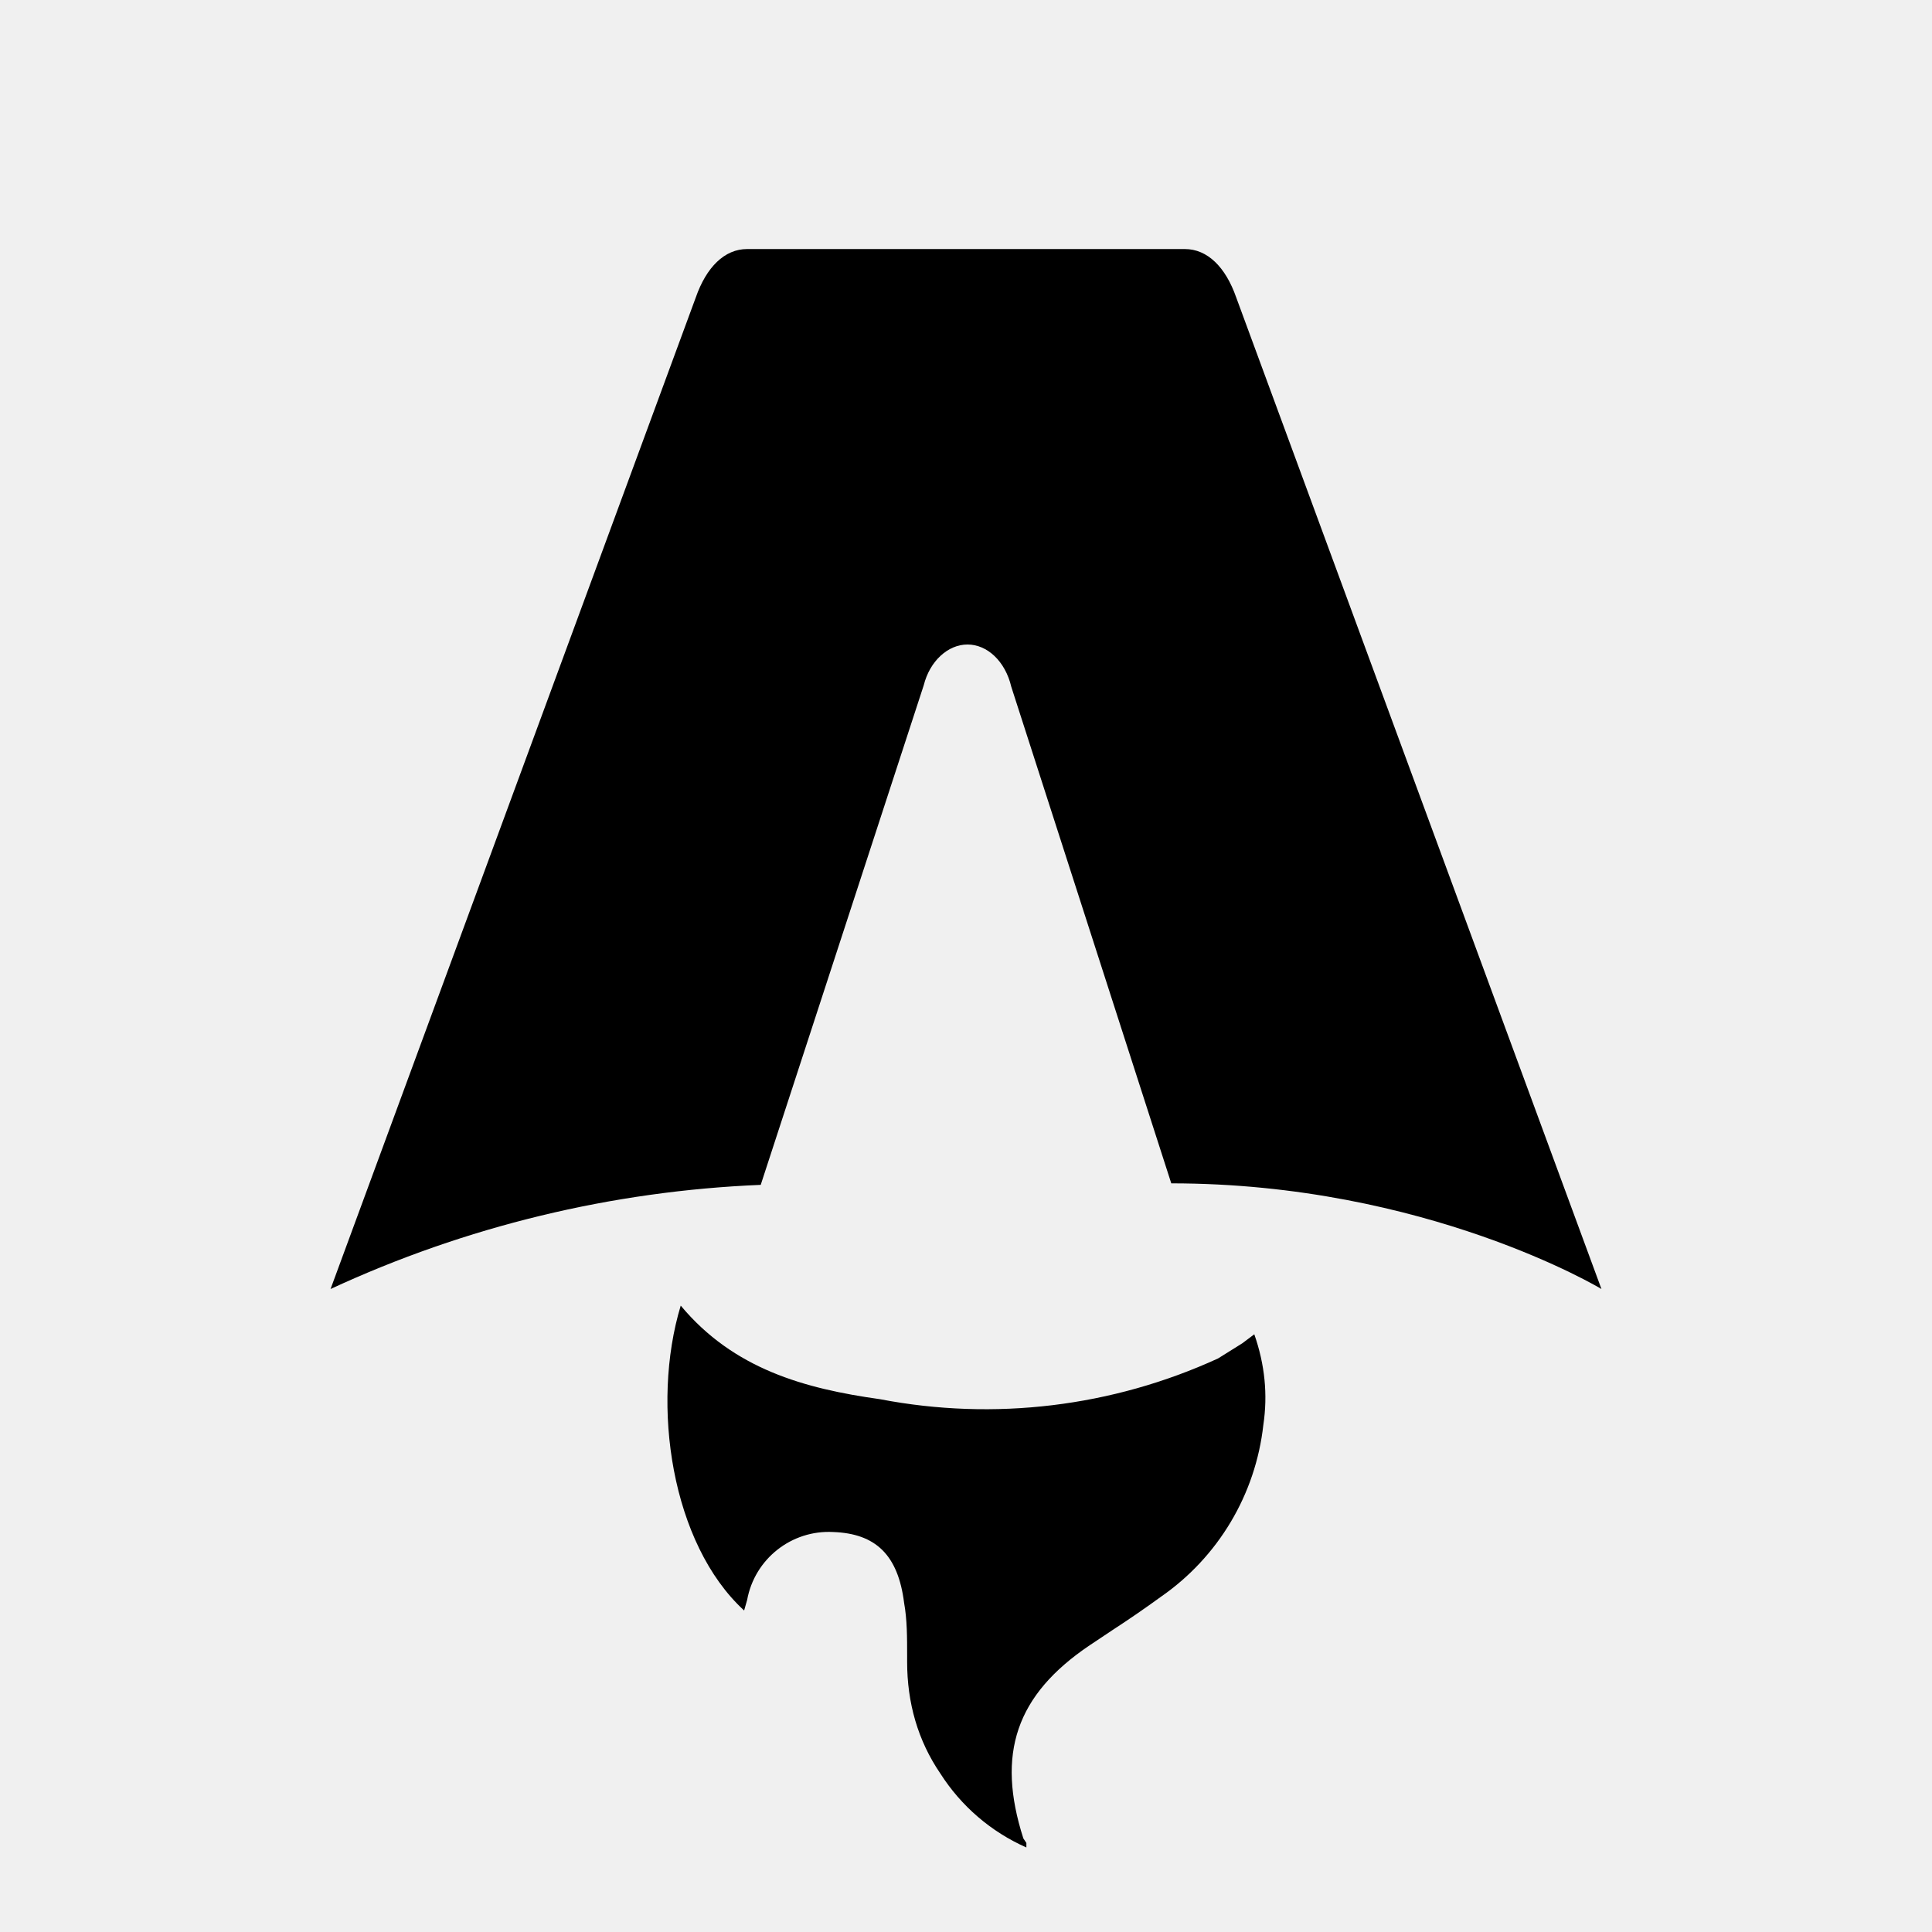
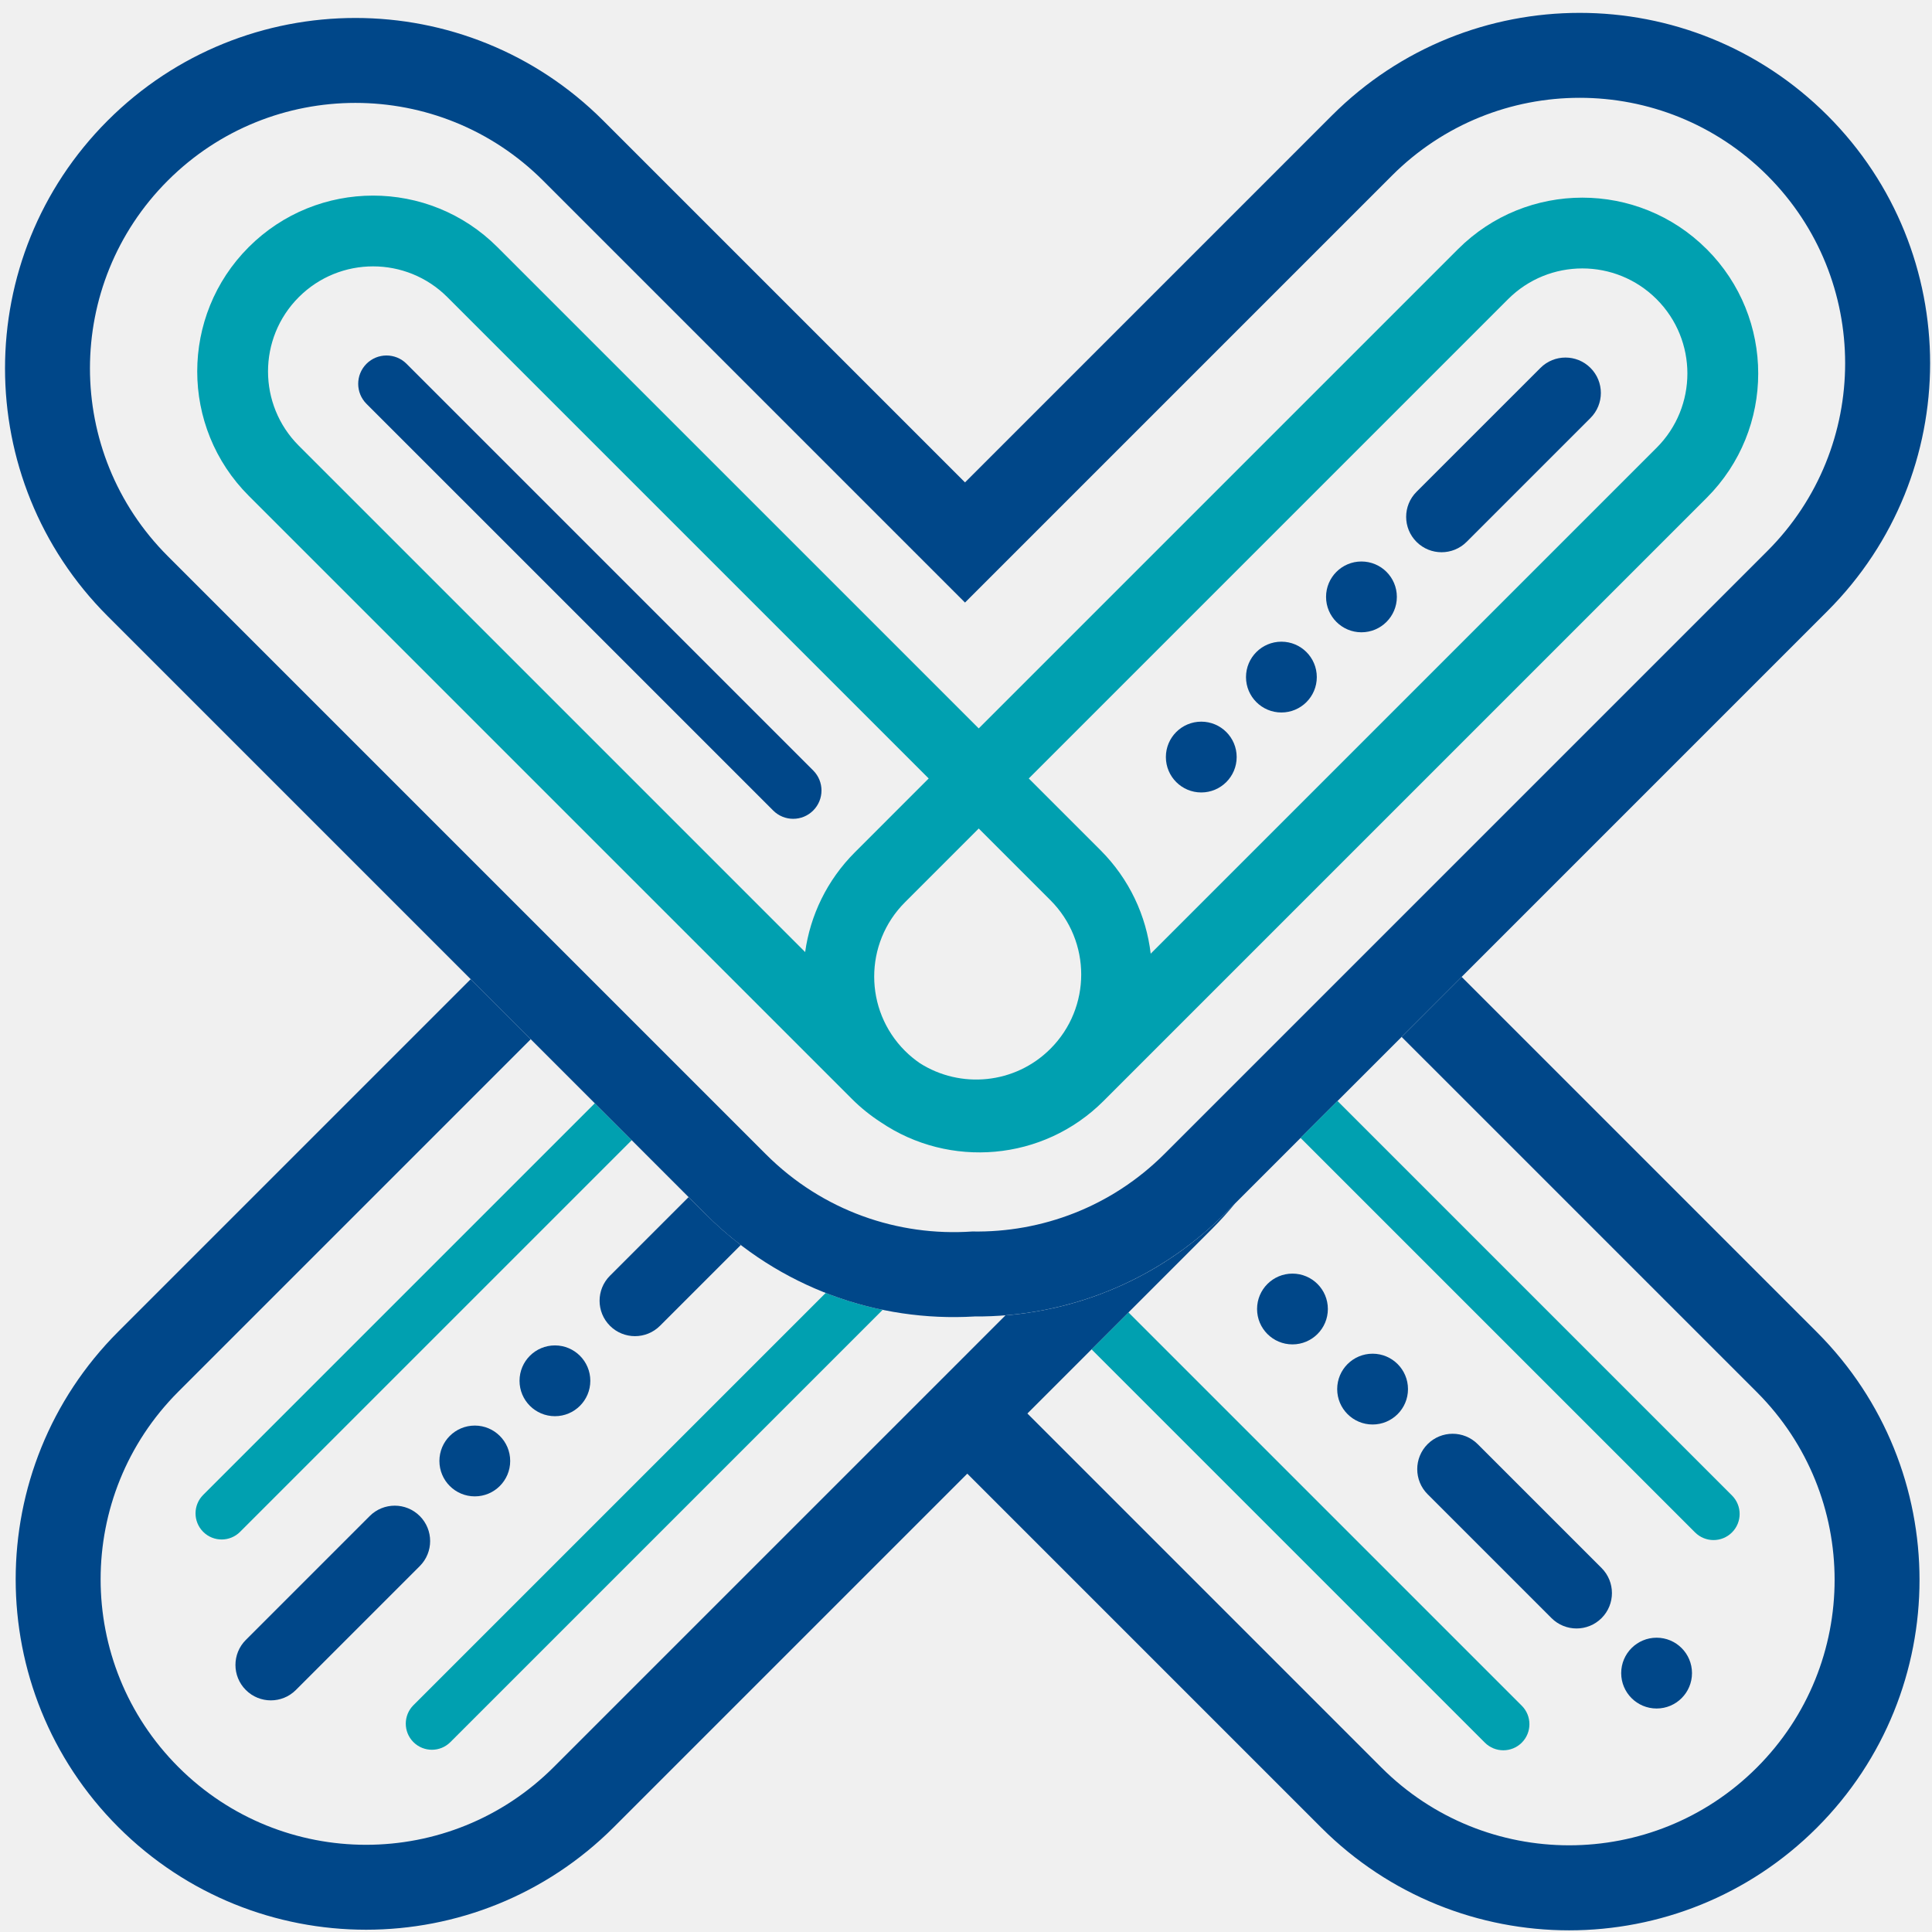
- <svg xmlns="http://www.w3.org/2000/svg" fill="none" viewBox="0 0 128 128">
-   <path d="M50.4 78.5a75.1 75.1 0 0 0-28.5 6.9l24.2-65.7c.7-2 1.9-3.2 3.4-3.2h29c1.5 0 2.7 1.2 3.4 3.2l24.2 65.7s-11.6-7-28.5-7L67 45.5c-.4-1.7-1.6-2.8-2.9-2.8-1.3 0-2.5 1.1-2.9 2.7L50.4 78.5Zm-1.1 28.2Zm-4.2-20.2c-2 6.6-.6 15.8 4.2 20.2a17.5 17.5 0 0 1 .2-.7 5.5 5.5 0 0 1 5.7-4.5c2.8.1 4.3 1.5 4.7 4.7.2 1.1.2 2.3.2 3.5v.4c0 2.7.7 5.2 2.2 7.4a13 13 0 0 0 5.7 4.9v-.3l-.2-.3c-1.8-5.6-.5-9.5 4.4-12.8l1.5-1a73 73 0 0 0 3.2-2.2 16 16 0 0 0 6.8-11.4c.3-2 .1-4-.6-6l-.8.6-1.6 1a37 37 0 0 1-22.4 2.7c-5-.7-9.7-2-13.2-6.2Z" />
-   <style>
-         path { fill: #000; }
-         @media (prefers-color-scheme: dark) {
-             path { fill: #FFF; }
-         }
-     </style>
+ <svg xmlns="http://www.w3.org/2000/svg" width="110" height="110" viewBox="0 0 110 110" fill="none">
+   <g id="xvf-logo" clip-path="url(#clip0_2854_2833)">
+     <g id="Group">
+       <path id="Vector" d="M73.587 76.544C74.7 76.544 75.603 75.642 75.603 74.529C75.603 73.416 74.7 72.514 73.587 72.514C72.474 72.514 71.572 73.416 71.572 74.529C71.572 75.642 72.474 76.544 73.587 76.544Z" fill="#004789" />
+       <path id="Vector_2" d="M78.15 81.105C79.263 81.105 80.165 80.203 80.165 79.09C80.165 77.977 79.263 77.074 78.15 77.074C77.037 77.074 76.134 77.977 76.134 79.09C76.134 80.203 77.037 81.105 78.15 81.105Z" fill="#004789" />
+       <path id="Vector_3" d="M84.133 82.223L91.187 89.277C91.974 90.064 91.974 91.341 91.187 92.128C90.4 92.915 89.124 92.915 88.336 92.128L81.282 85.074C80.495 84.287 80.495 83.01 81.282 82.223C82.069 81.436 83.346 81.436 84.133 82.223Z" fill="#004789" />
+       <path id="Vector_4" d="M94.32 97.275C95.433 97.275 96.335 96.373 96.335 95.26C96.335 94.147 95.433 93.244 94.32 93.244C93.207 93.244 92.304 94.147 92.304 95.26C92.304 96.373 93.207 97.275 94.32 97.275Z" fill="#004789" />
+     </g>
+     <g id="Group_2">
+       <path id="Vector_5" d="M31.595 80.632C32.708 80.632 33.61 79.73 33.61 78.617C33.61 77.504 32.708 76.602 31.595 76.602C30.482 76.602 29.58 77.504 29.58 78.617C29.58 79.73 30.482 80.632 31.595 80.632Z" fill="#004789" />
+       <path id="Vector_6" d="M27.033 85.197C28.146 85.197 29.048 84.294 29.048 83.181C29.048 82.068 28.146 81.166 27.033 81.166C25.92 81.166 25.018 82.068 25.018 83.181C25.018 84.294 25.92 85.197 27.033 85.197Z" fill="#004789" />
+       <path id="Vector_7" d="M23.9 89.167L16.846 96.221C16.059 97.009 14.783 97.009 13.996 96.221C13.209 95.434 13.209 94.158 13.996 93.371L21.05 86.317C21.837 85.53 23.113 85.53 23.9 86.317C24.687 87.104 24.687 88.38 23.9 89.167Z" fill="#004789" />
+       <path id="Vector_8" d="M40.189 69.142L39.205 68.158L34.728 72.635C33.941 73.422 33.941 74.698 34.728 75.485C35.515 76.272 36.791 76.272 37.578 75.485L42.179 70.885C41.488 70.355 40.822 69.774 40.19 69.142H40.189Z" fill="#004789" />
+     </g>
+     <path id="Vector_9" fill-rule="evenodd" clip-rule="evenodd" d="M86.644 97.117L64.25 74.723L62.148 76.825L84.541 99.219C85.123 99.799 86.064 99.799 86.644 99.219C87.224 98.638 87.224 97.697 86.644 97.117Z" fill="#00A0B0" />
+     <path id="Vector_10" fill-rule="evenodd" clip-rule="evenodd" d="M47.013 73.613L23.539 97.086C22.958 97.668 22.958 98.609 23.539 99.189C24.121 99.769 25.062 99.77 25.642 99.189L50.255 74.576C49.154 74.349 48.069 74.028 47.013 73.613Z" fill="#00A0B0" />
+     <path id="Vector_11" fill-rule="evenodd" clip-rule="evenodd" d="M33.867 62.815L11.568 85.114C10.988 85.694 10.988 86.635 11.568 87.216C12.149 87.797 13.09 87.797 13.67 87.216L35.969 64.917L33.867 62.815Z" fill="#00A0B0" />
+     <path id="Vector_12" fill-rule="evenodd" clip-rule="evenodd" d="M55.477 74.955C49.996 75.278 44.39 73.342 40.194 69.146L6.129 35.081C-1.662 27.29 -1.662 14.658 6.129 6.866C13.921 -0.925 26.552 -0.925 34.344 6.866L54.944 27.466L75.834 6.575C83.625 -1.215 96.257 -1.215 104.049 6.575C111.841 14.366 111.84 26.998 104.049 34.79L69.728 69.112C65.796 73.043 60.623 74.991 55.478 74.954L55.477 74.955ZM54.942 34.306L30.923 10.286C25.02 4.383 15.451 4.383 9.549 10.286C3.646 16.188 3.646 25.759 9.549 31.661L43.614 65.726C46.832 68.945 51.142 70.408 55.353 70.116C59.31 70.186 63.289 68.711 66.307 65.692L100.629 31.37C106.53 25.467 106.53 15.897 100.629 9.996C94.726 4.093 85.156 4.093 79.254 9.996L54.945 34.305L54.942 34.306Z" fill="#004789" />
+     <path id="Vector_13" fill-rule="evenodd" clip-rule="evenodd" d="M97.171 14.185C93.262 10.276 86.923 10.276 83.013 14.185L55.725 41.472L28.32 14.069C24.411 10.159 18.072 10.159 14.161 14.069C10.252 17.978 10.252 24.317 14.161 28.227L48.499 62.564C49.012 63.077 49.567 63.52 50.152 63.898C54.046 66.535 59.386 66.131 62.835 62.681L97.173 28.343C101.083 24.434 101.083 18.095 97.173 14.185H97.171ZM17.012 16.918C19.348 14.582 23.135 14.582 25.471 16.918L52.876 44.323L48.676 48.523C47.077 50.122 46.133 52.127 45.842 54.206L17.012 25.377C14.676 23.041 14.676 19.254 17.012 16.918ZM59.807 59.713C57.787 61.734 54.683 62.005 52.369 60.531C52.072 60.326 51.789 60.094 51.525 59.831C49.189 57.495 49.189 53.708 51.525 51.372L55.725 47.172L59.807 51.254C62.144 53.591 62.144 57.377 59.807 59.713ZM94.321 25.493L65.516 54.298C65.261 52.144 64.309 50.058 62.657 48.405L58.574 44.323L85.862 17.035C88.198 14.699 91.985 14.699 94.321 17.035C96.657 19.372 96.657 23.158 94.321 25.494V25.493Z" fill="#00A0B0" />
+     <g id="Group_3">
+       <path id="Vector_14" d="M68.395 45.119C69.508 45.119 70.411 44.216 70.411 43.103C70.411 41.99 69.508 41.088 68.395 41.088C67.282 41.088 66.38 41.99 66.38 43.103C66.38 44.216 67.282 45.119 68.395 45.119Z" fill="#004789" />
+       <path id="Vector_15" d="M72.958 40.566C74.071 40.566 74.973 39.664 74.973 38.551C74.973 37.438 74.071 36.535 72.958 36.535C71.845 36.535 70.942 37.438 70.942 38.551C70.942 39.664 71.845 40.566 72.958 40.566Z" fill="#004789" />
+       <path id="Vector_16" d="M77.515 36C78.629 36 79.531 35.097 79.531 33.984C79.531 32.871 78.629 31.969 77.515 31.969C76.402 31.969 75.5 32.871 75.5 33.984C75.5 35.097 76.402 36 77.515 36Z" fill="#004789" />
+       <path id="Vector_17" d="M80.651 28.002L87.706 20.948C88.493 20.161 89.769 20.161 90.556 20.948C91.343 21.735 91.343 23.011 90.556 23.798L83.502 30.852C82.715 31.639 81.439 31.639 80.651 30.852C79.864 30.065 79.864 28.789 80.651 28.002Z" fill="#004789" />
+     </g>
+     <path id="Vector_18" fill-rule="evenodd" clip-rule="evenodd" d="M20.866 20.712C21.496 20.083 22.517 20.083 23.146 20.712L46.3 43.867C46.93 44.496 46.93 45.517 46.3 46.147C45.671 46.778 44.65 46.777 44.021 46.147L20.866 22.993C20.237 22.363 20.237 21.343 20.866 20.713V20.712Z" fill="#004789" />
+     <path id="Vector_19" fill-rule="evenodd" clip-rule="evenodd" d="M76.151 62.685L74.048 64.788L96.509 87.249C97.091 87.83 98.032 87.83 98.612 87.249C99.193 86.668 99.193 85.728 98.612 85.147L76.151 62.685Z" fill="#00A0B0" />
+     <path id="Vector_20" fill-rule="evenodd" clip-rule="evenodd" d="M83.223 55.617L79.803 59.038L100.028 79.262C105.931 85.165 105.931 94.735 100.028 100.637C94.126 106.54 84.555 106.54 78.653 100.637L58.496 80.479L69.009 69.965C69.473 69.502 69.91 69.019 70.318 68.522L69.732 69.109C69.616 69.225 69.498 69.339 69.379 69.452C69.34 69.49 69.3 69.527 69.261 69.564C69.181 69.638 69.101 69.713 69.02 69.786C68.972 69.829 68.924 69.872 68.876 69.915C68.803 69.981 68.73 70.045 68.655 70.109C68.604 70.154 68.552 70.198 68.5 70.242C68.428 70.303 68.356 70.363 68.284 70.423C68.23 70.467 68.177 70.511 68.122 70.554C68.05 70.612 67.978 70.669 67.906 70.726C67.852 70.769 67.796 70.812 67.741 70.855C67.667 70.91 67.593 70.966 67.519 71.022C67.465 71.062 67.41 71.104 67.355 71.144C67.277 71.201 67.199 71.257 67.12 71.312C67.068 71.349 67.017 71.387 66.965 71.422C66.849 71.503 66.732 71.581 66.615 71.658C66.549 71.701 66.482 71.744 66.416 71.787C66.341 71.837 66.265 71.885 66.189 71.933C66.122 71.974 66.054 72.015 65.987 72.056C65.921 72.097 65.856 72.137 65.788 72.177C65.716 72.219 65.646 72.26 65.574 72.302C65.51 72.338 65.449 72.374 65.385 72.409C65.311 72.451 65.235 72.492 65.159 72.534C65.1 72.567 65.039 72.599 64.98 72.63C64.901 72.672 64.822 72.713 64.744 72.754C64.688 72.783 64.631 72.811 64.576 72.84C64.492 72.882 64.409 72.923 64.325 72.964C64.276 72.988 64.226 73.01 64.176 73.034C64.085 73.077 63.994 73.12 63.903 73.162C63.873 73.176 63.843 73.189 63.814 73.202C63.452 73.365 63.086 73.517 62.717 73.657C62.706 73.661 62.694 73.666 62.683 73.67C62.57 73.713 62.458 73.753 62.346 73.794C62.316 73.804 62.287 73.815 62.257 73.825C62.148 73.863 62.04 73.9 61.93 73.936C61.897 73.948 61.865 73.958 61.833 73.969C61.723 74.005 61.613 74.04 61.503 74.074C61.472 74.083 61.442 74.093 61.41 74.102C61.297 74.136 61.183 74.17 61.068 74.202C61.045 74.208 61.021 74.215 60.999 74.221C60.876 74.255 60.754 74.289 60.63 74.321C60.627 74.321 60.623 74.322 60.621 74.323C59.93 74.501 59.23 74.641 58.527 74.745C58.527 74.745 58.525 74.745 58.523 74.745C58.388 74.765 58.253 74.783 58.117 74.801C58.106 74.801 58.096 74.803 58.087 74.805C57.955 74.821 57.821 74.836 57.687 74.85C57.677 74.85 57.668 74.853 57.658 74.853C57.522 74.866 57.385 74.879 57.247 74.89L55.074 77.064L51.654 80.484L31.53 100.607C25.627 106.511 16.058 106.511 10.156 100.607C4.253 94.704 4.253 85.135 10.156 79.233L30.219 59.17L26.799 55.75L6.736 75.813C-1.055 83.603 -1.055 96.236 6.736 104.028C14.527 111.818 27.159 111.818 34.95 104.028L55.074 83.904L75.232 104.062C83.024 111.853 95.655 111.853 103.447 104.062C111.237 96.27 111.237 83.639 103.447 75.847L83.222 55.622L83.223 55.617Z" fill="#004789" />
+   </g>
+   <defs>
+     <clipPath id="clip0_2854_2833">
+       <rect width="109.606" height="109.17" fill="white" transform="translate(0.285645 0.732422)" />
+     </clipPath>
+   </defs>
</svg>
